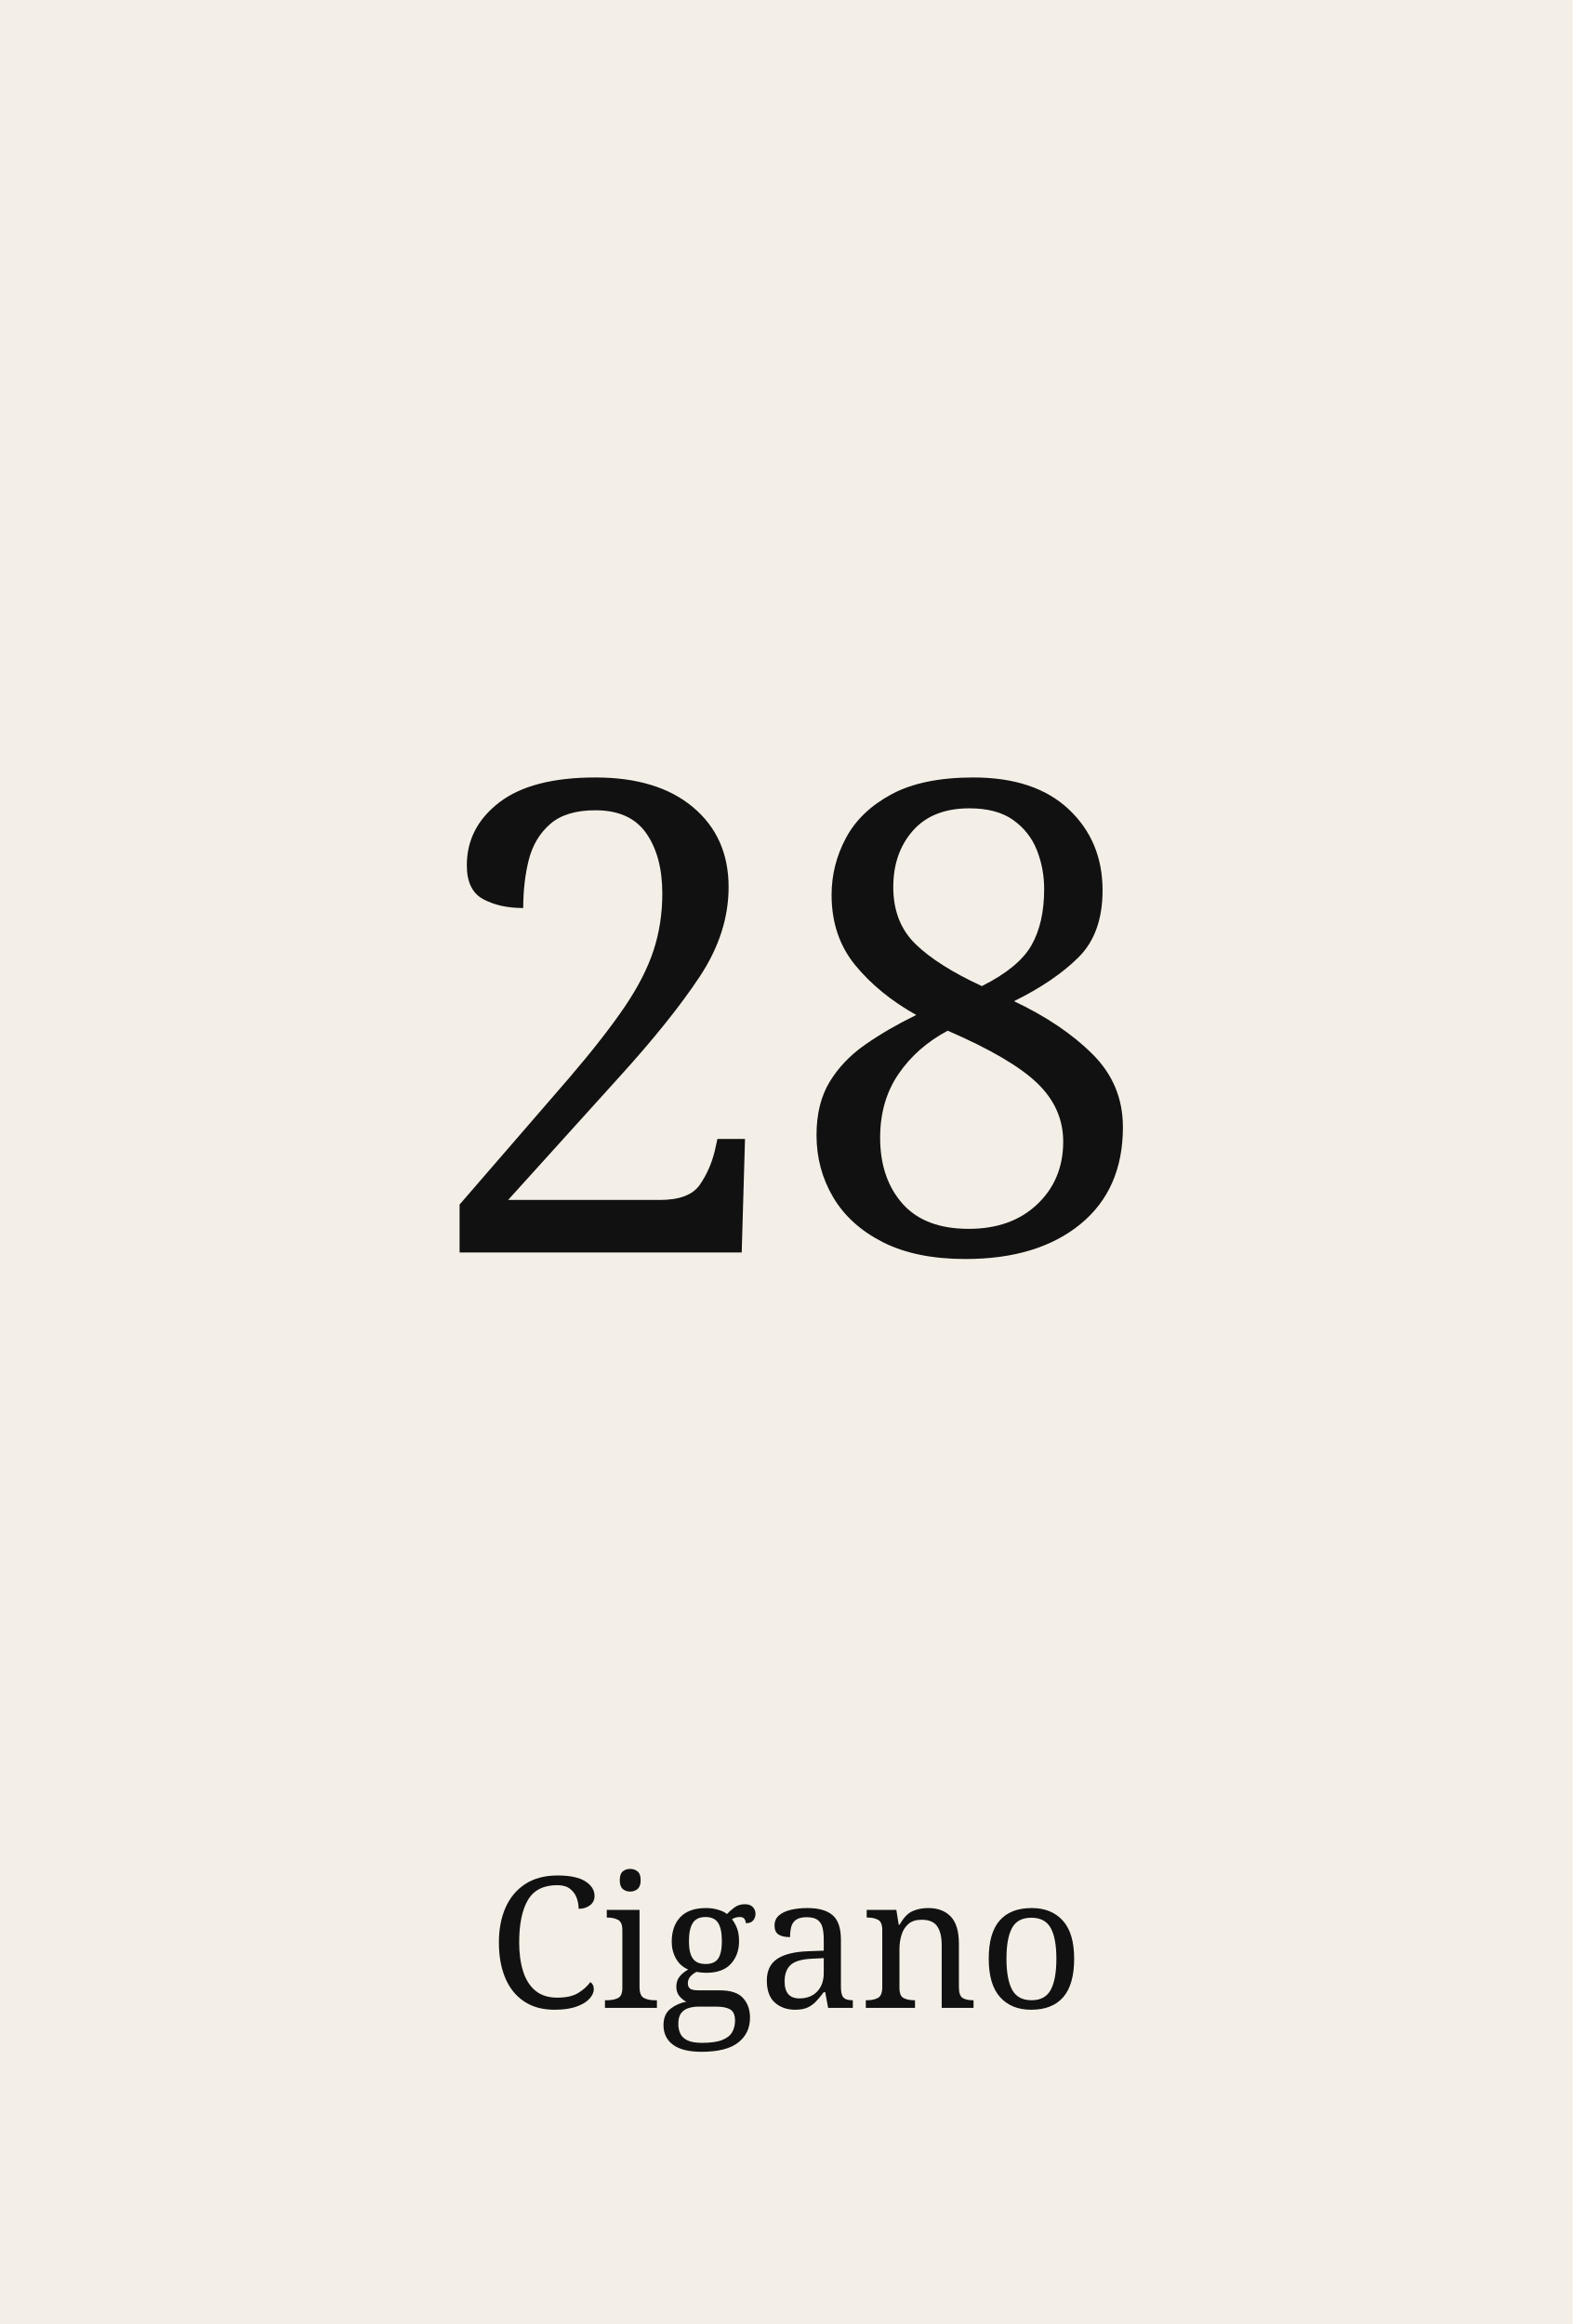
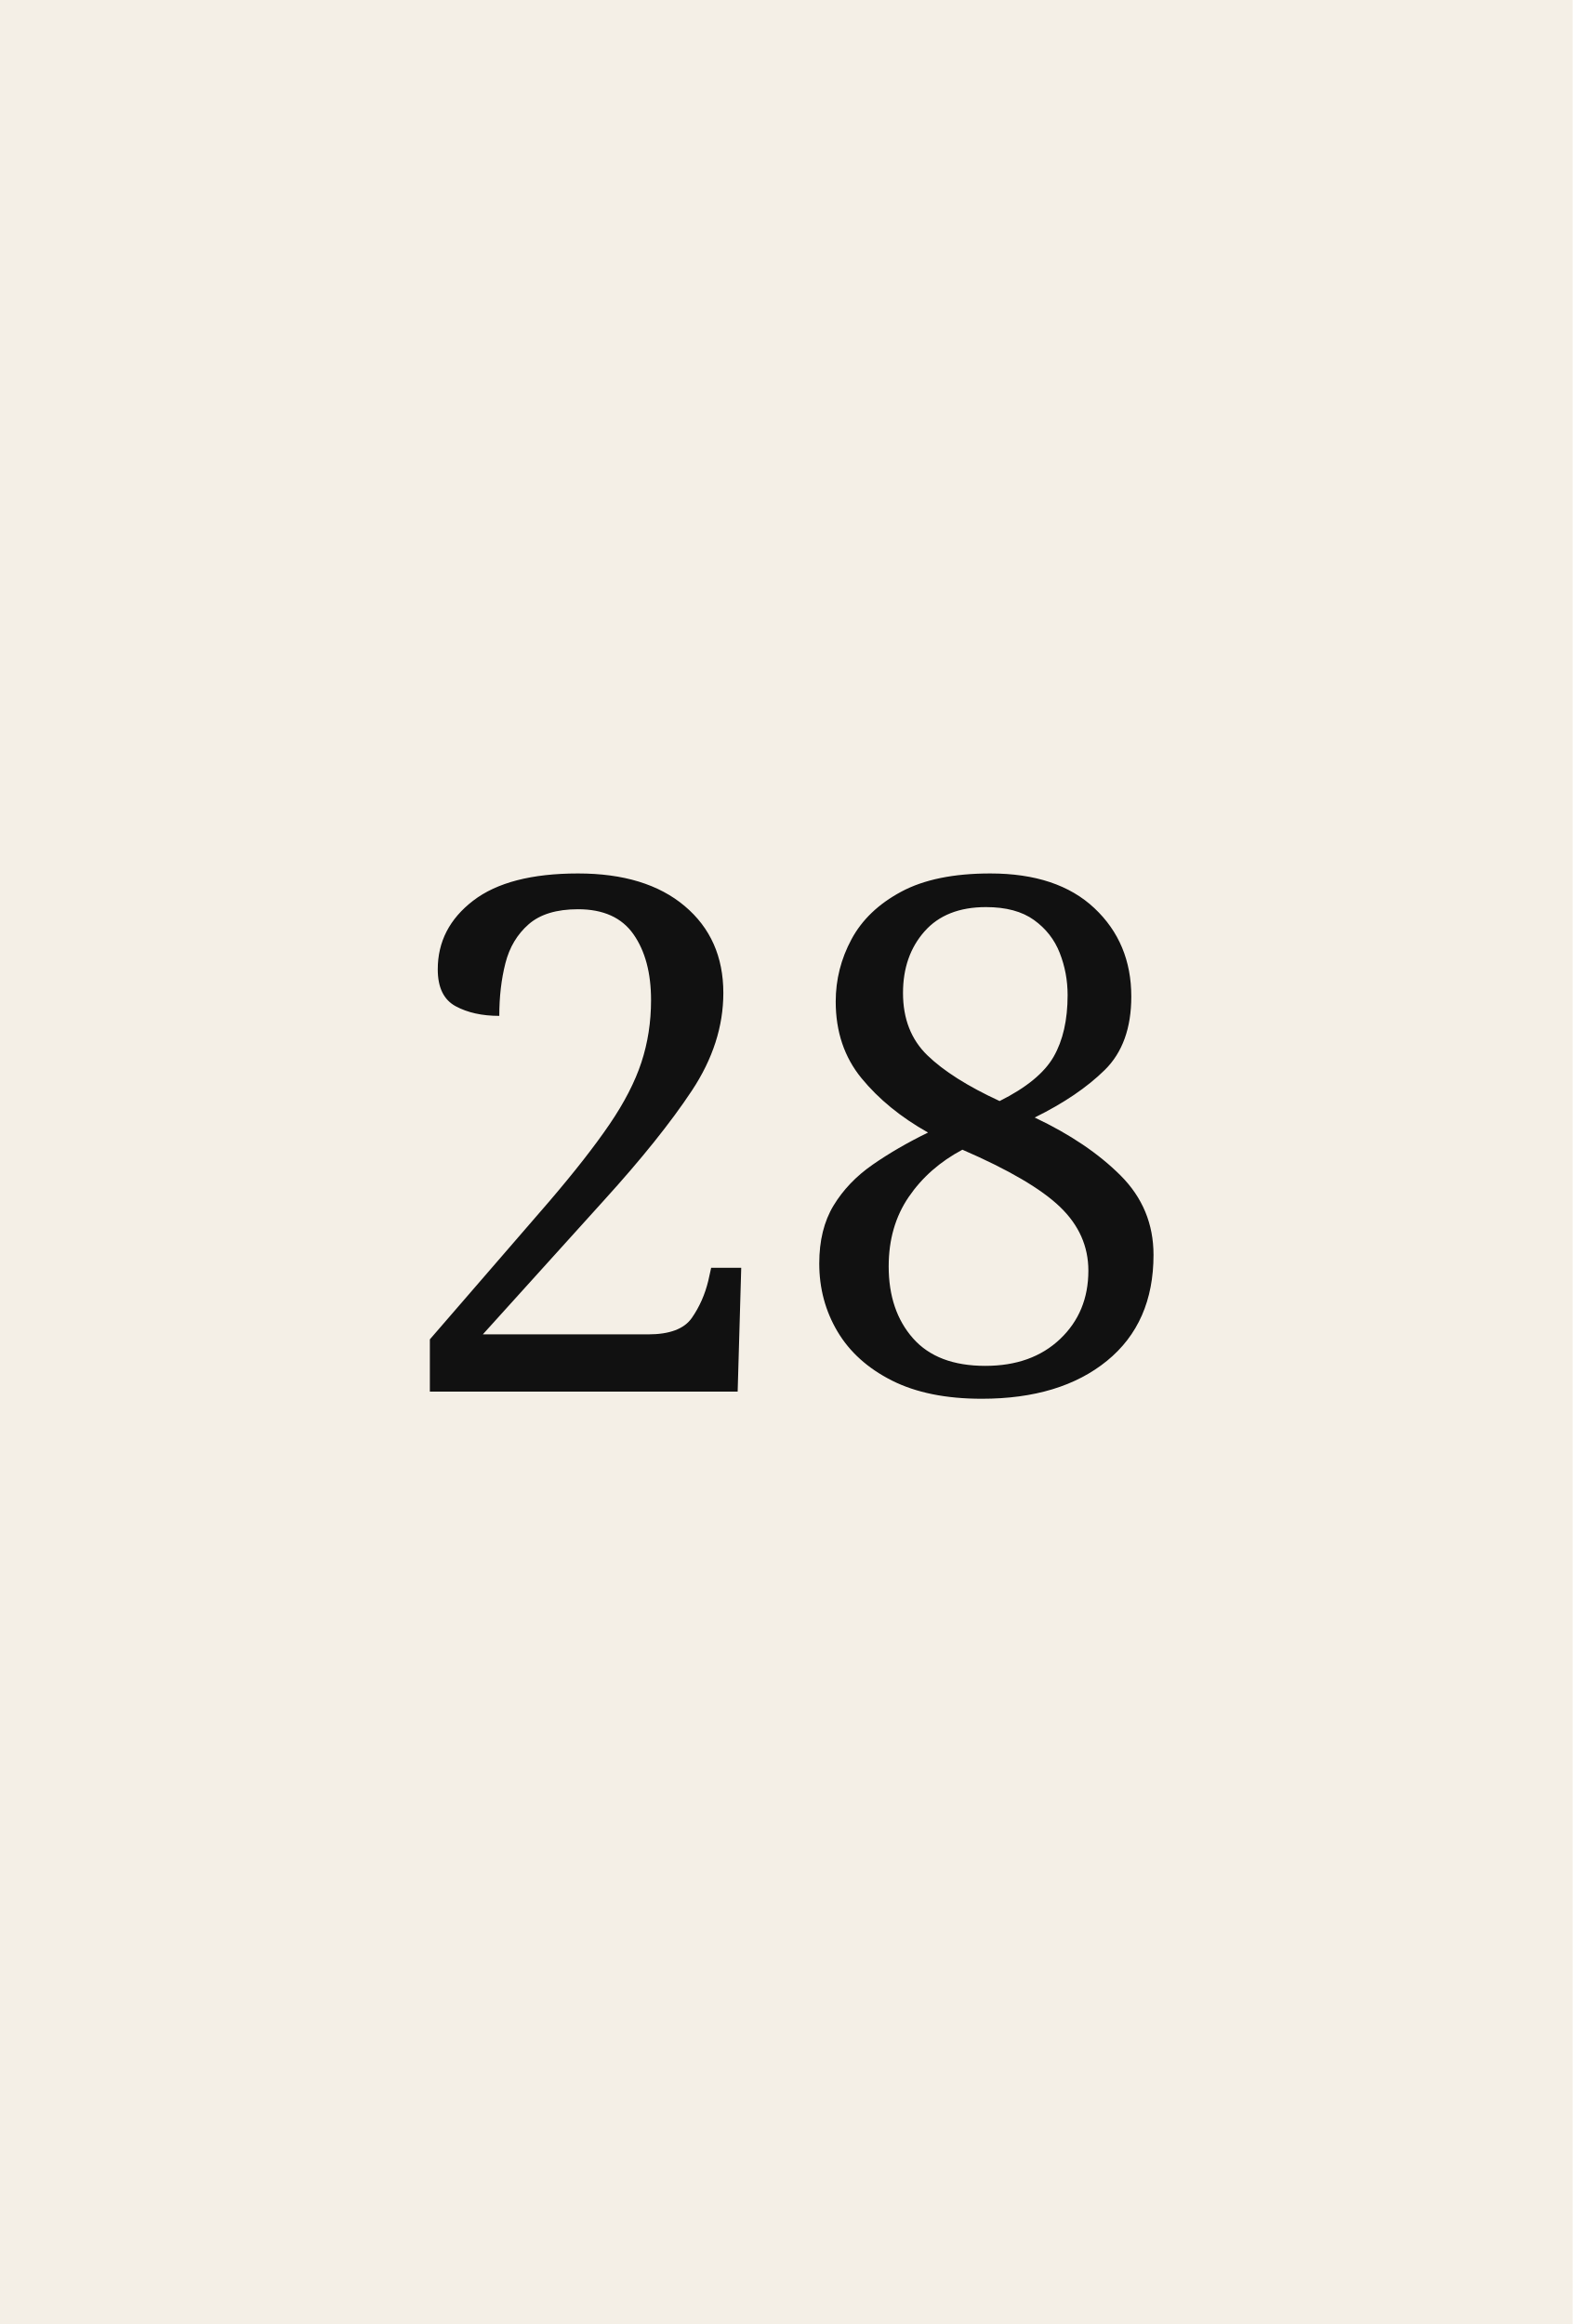
<svg xmlns="http://www.w3.org/2000/svg" width="791" height="1169" viewBox="0 0 791 1169">
  <rect width="791" height="1169" fill="#f4efe6" />
  <g font-family="Georgia, serif" fill="#111" text-anchor="middle">
-     <text x="395.5" y="630" font-size="330">28</text>
-     <text x="395.5" y="1010" font-size="92">Cigano</text>
+     <text x="395.5" y="700" font-size="360">28</text>
  </g>
</svg>
